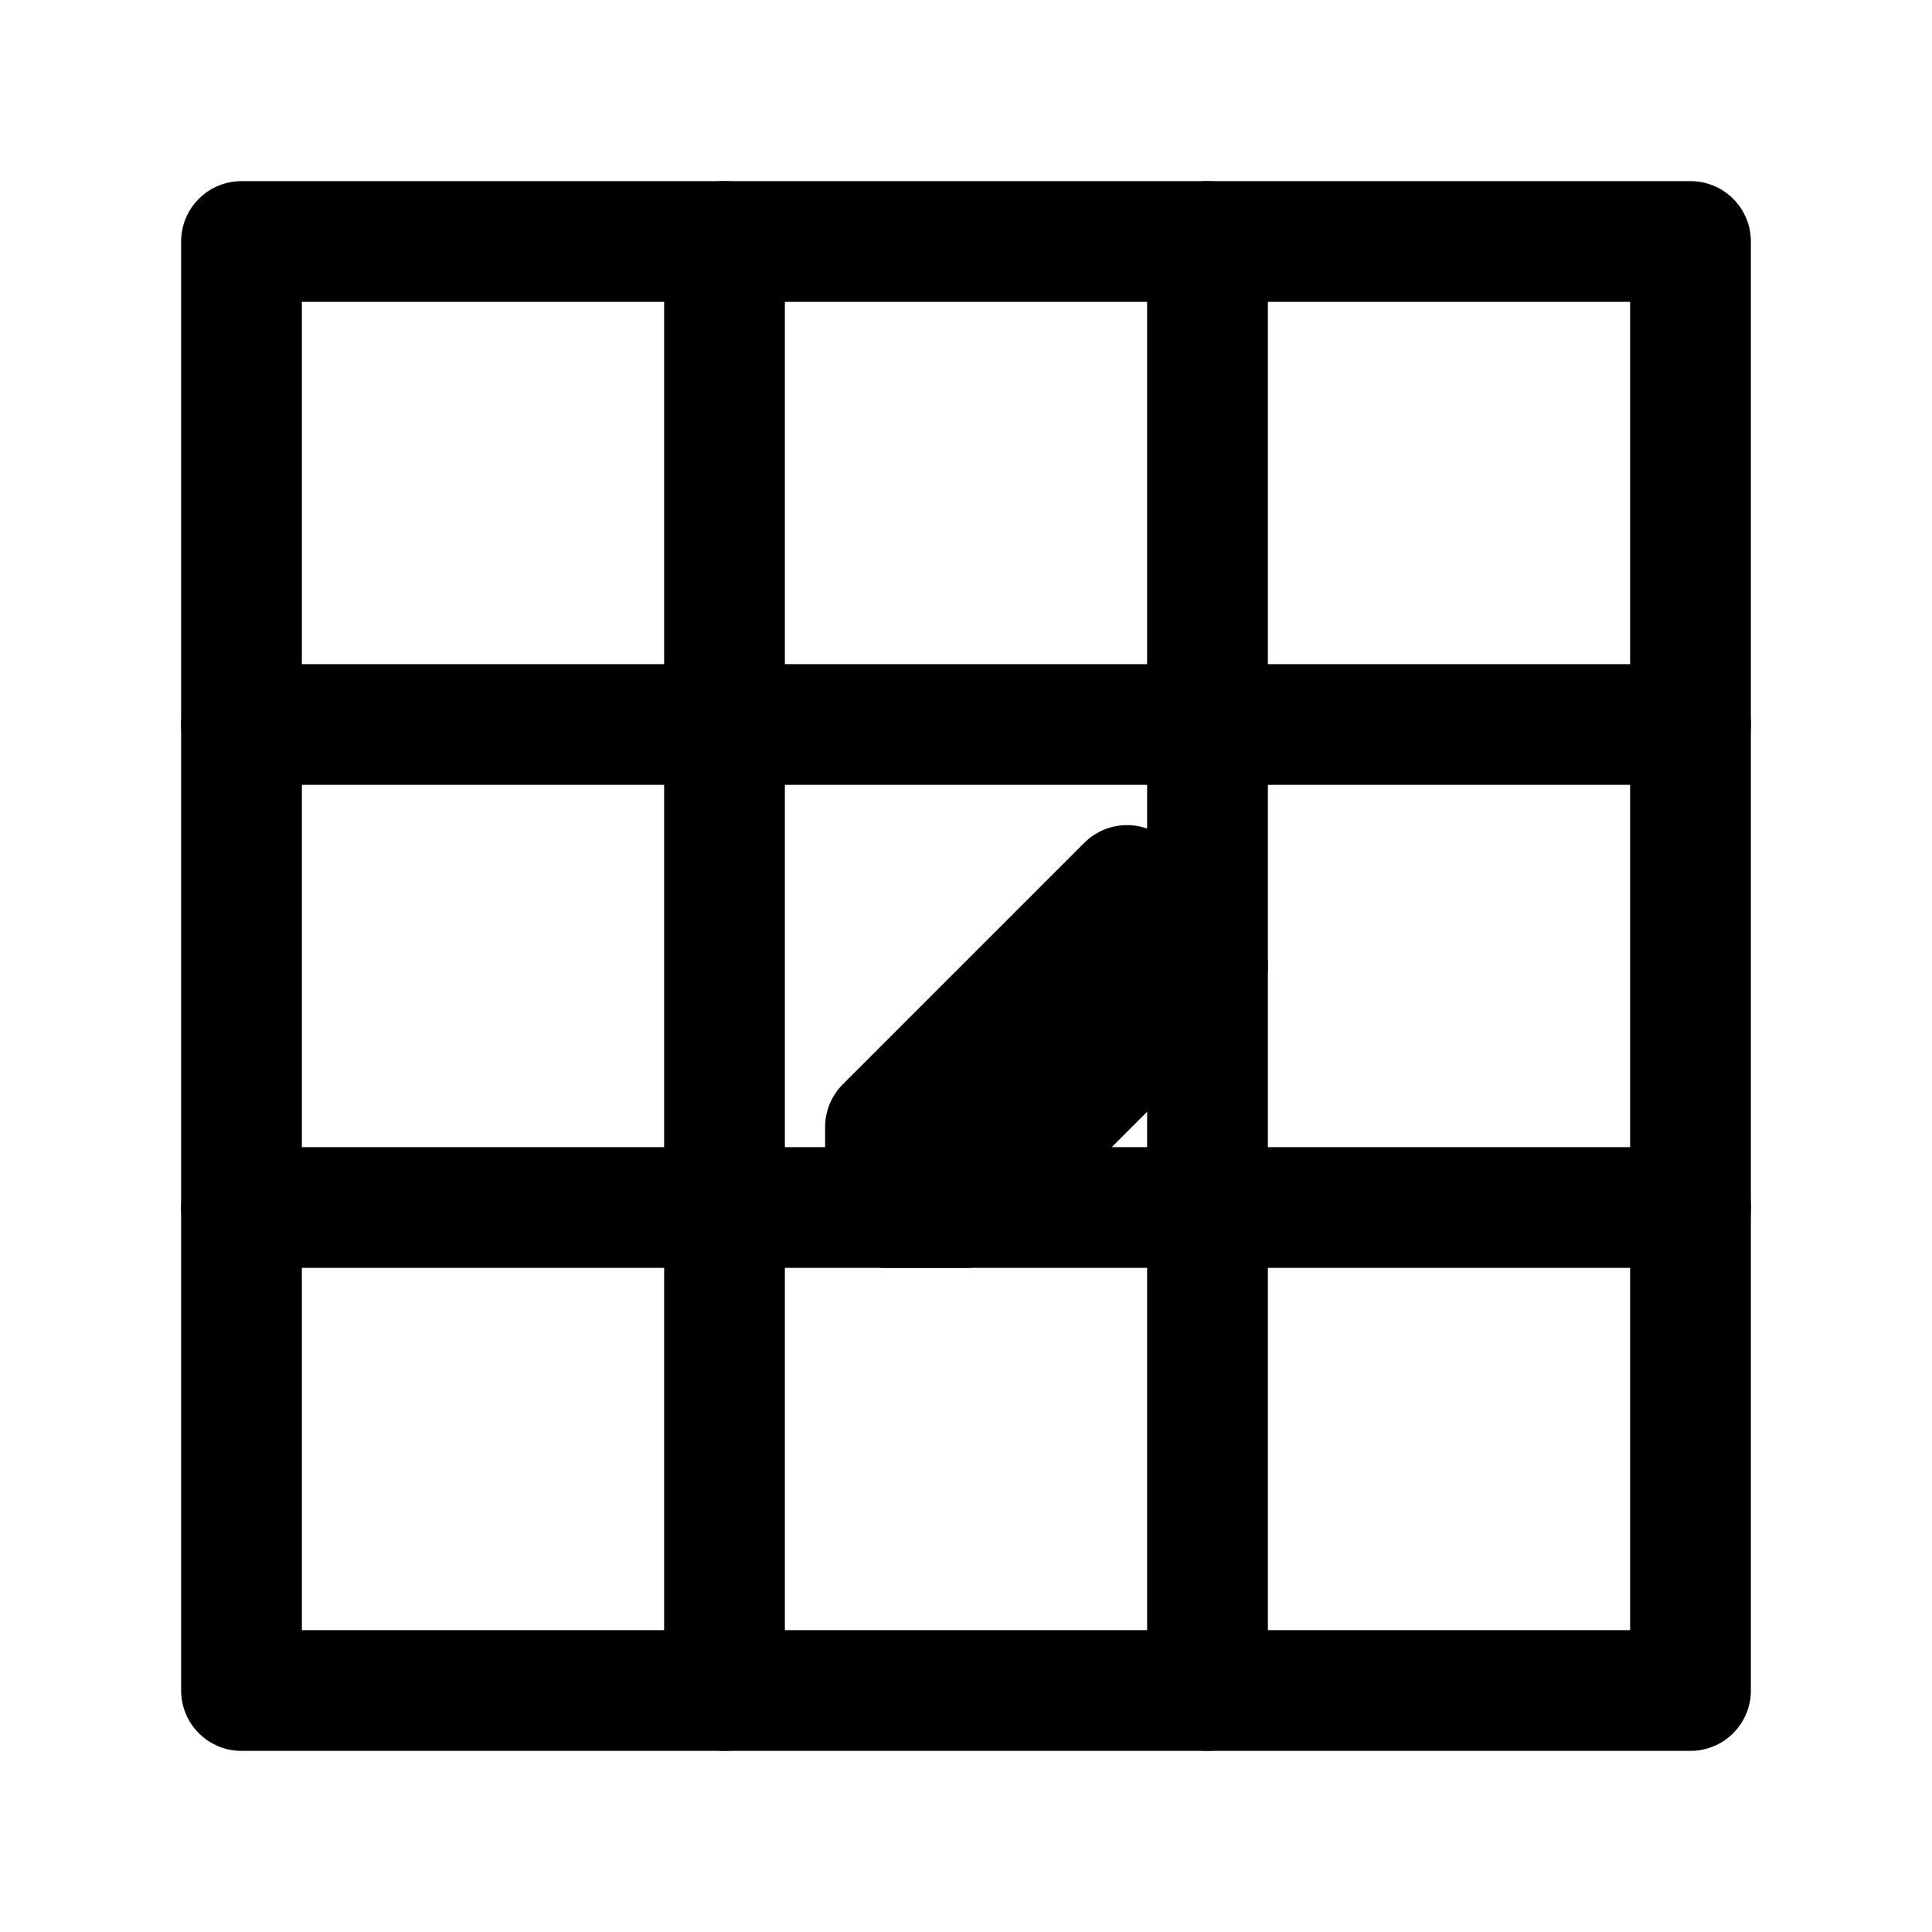
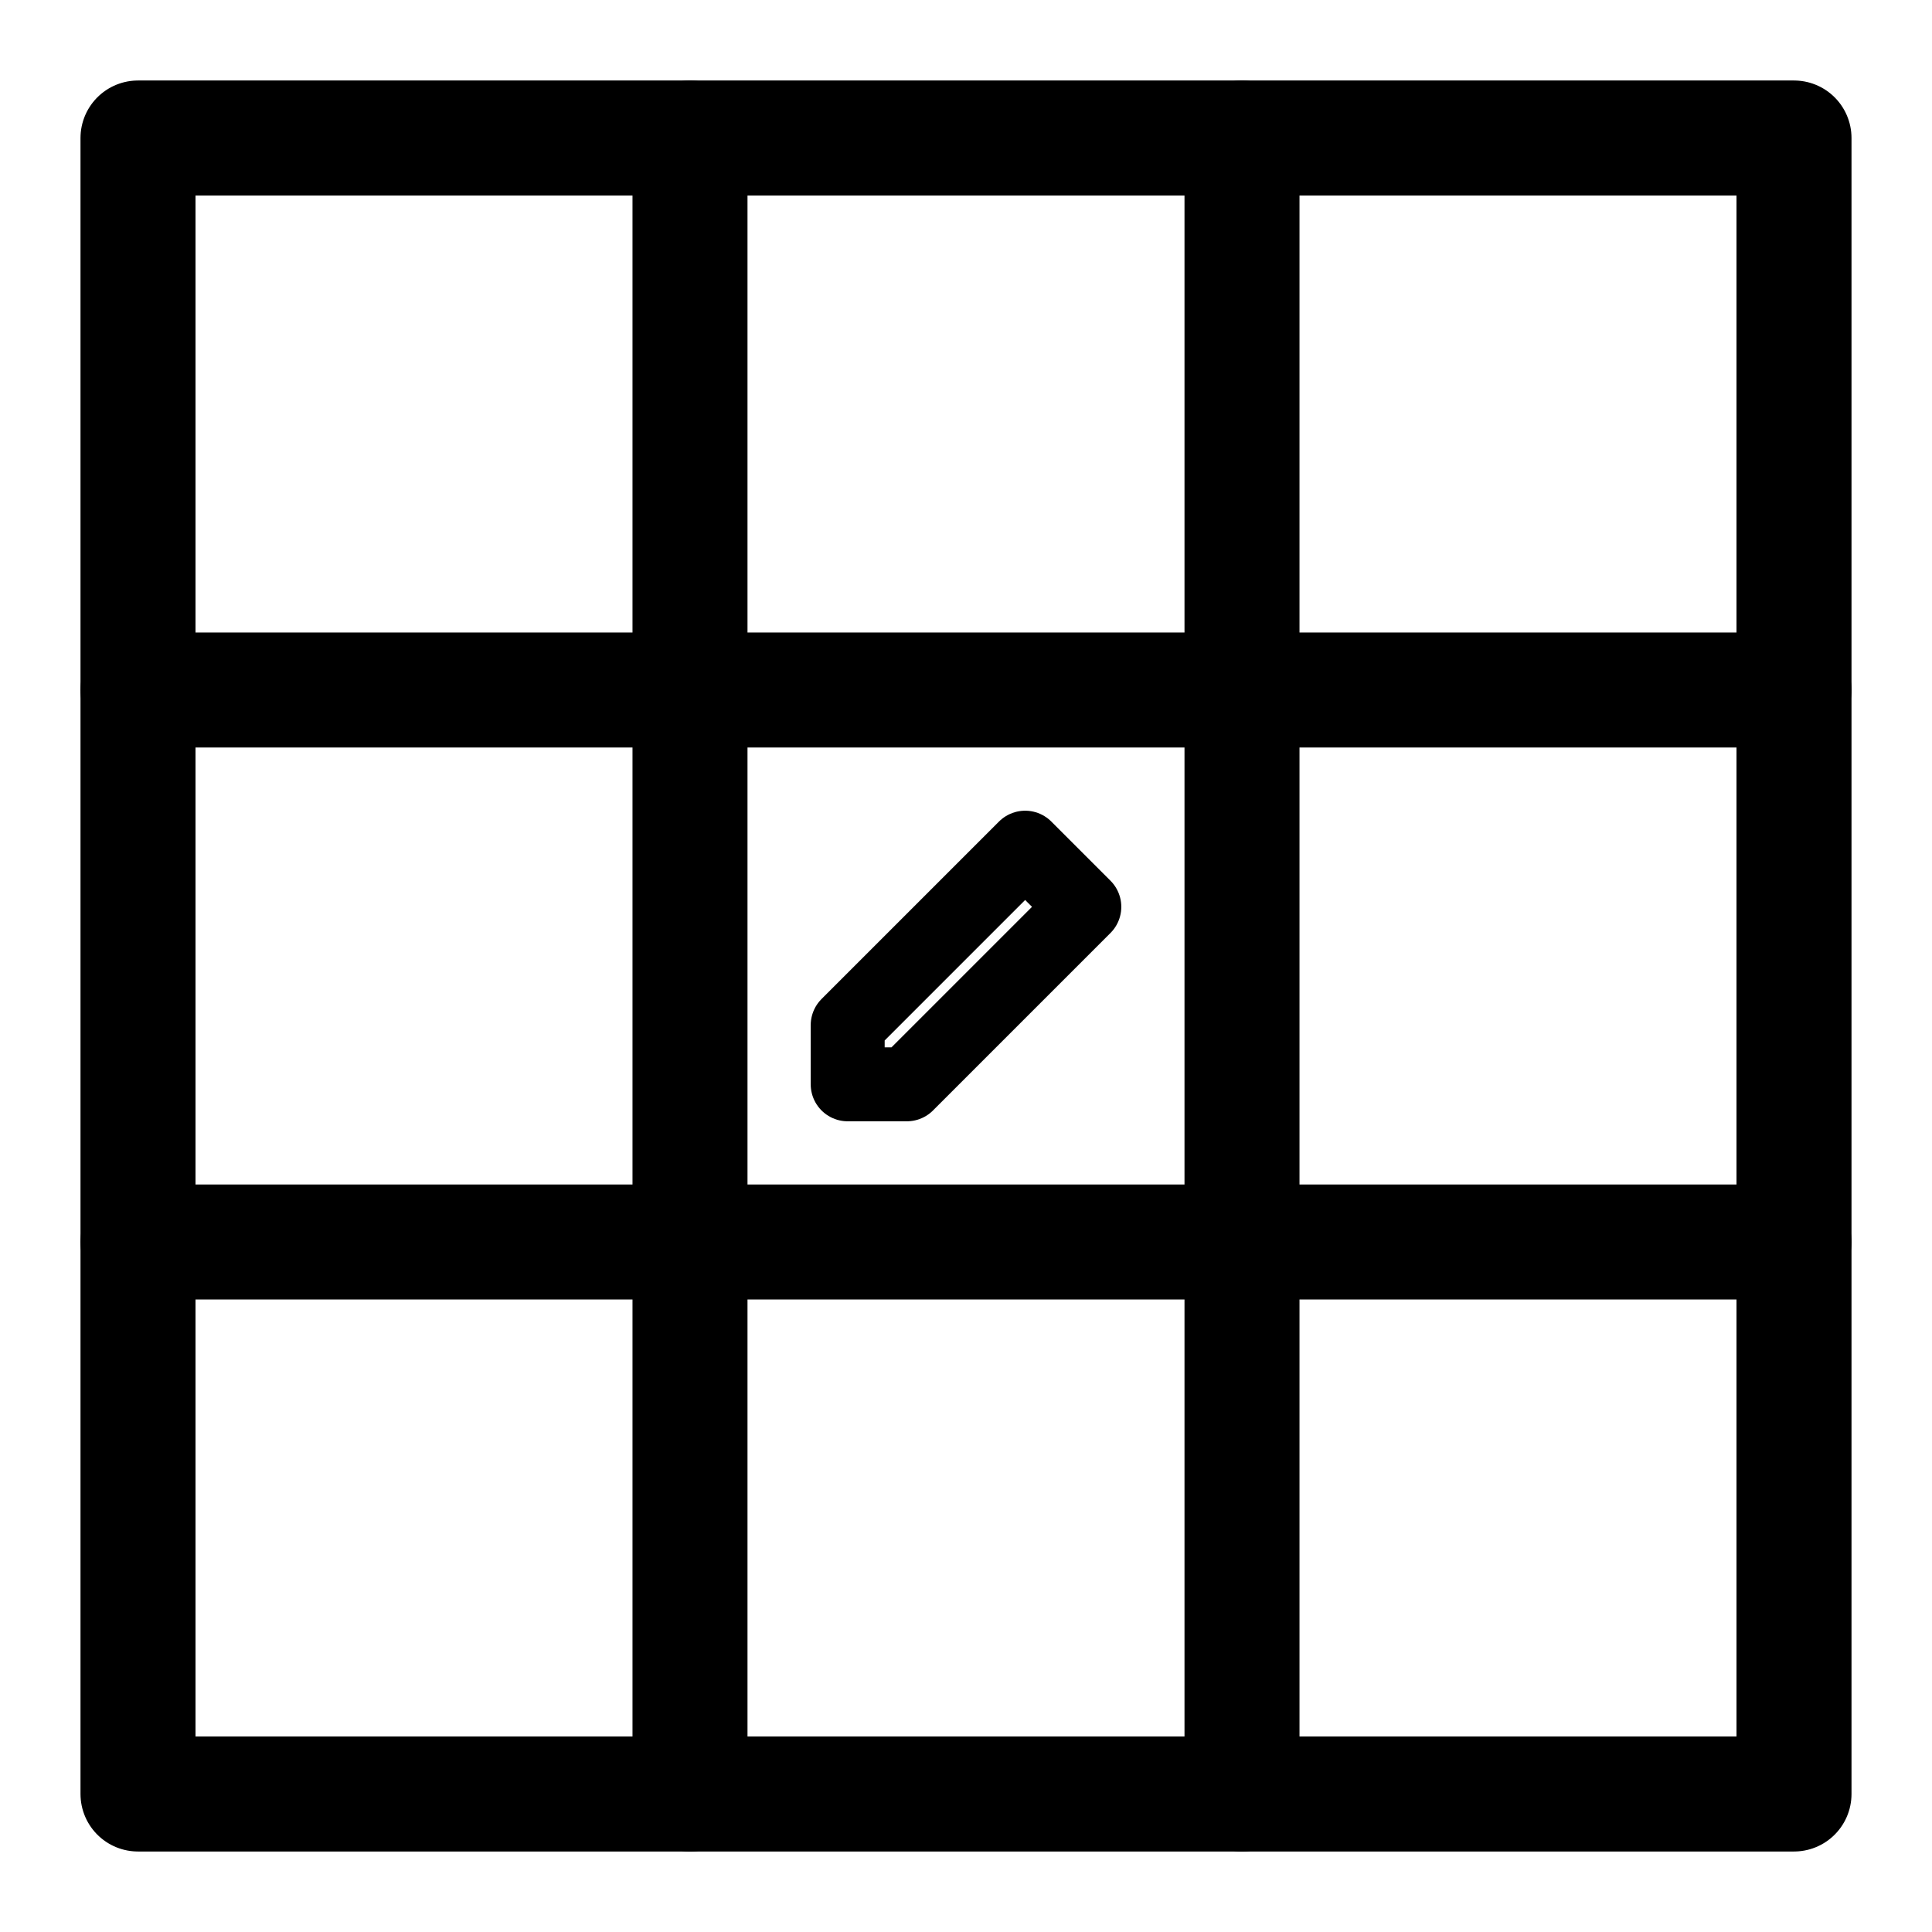
- <svg xmlns="http://www.w3.org/2000/svg" viewBox="0 0 24 24" fill="none" stroke="black" stroke-width="1.5" stroke-linecap="round" stroke-linejoin="round">
-   <path d="M3 3h18v18H3z" />
-   <path d="M3 9h18" />
-   <path d="M3 15h18" />
-   <path d="M9 3v18" />
-   <path d="M15 3v18" />
-   <path d="M11 14l3-3 1 1-3 3h-1v-1z" />
+ <svg xmlns="http://www.w3.org/2000/svg" width="21" height="21" version="1.1" viewBox="0 0 21 21">
+   <g transform="translate(-1.5,-1.5)" fill="none" stroke="#000" stroke-linecap="round" stroke-linejoin="round">
+     <g stroke-width="1.25">
+       <path d="m3 3h18v18h-18z" />
+       <path d="m3 9h18" />
+       <path d="m3 15h18" />
+       <path d="m9 3v18" />
+       <path d="m15 3v18" />
+     </g>
+     <path d="m10.714 12.643 1.929-1.929 0.643 0.643-1.929 1.929h-0.643z" stroke-width=".804" />
+   </g>
</svg>
